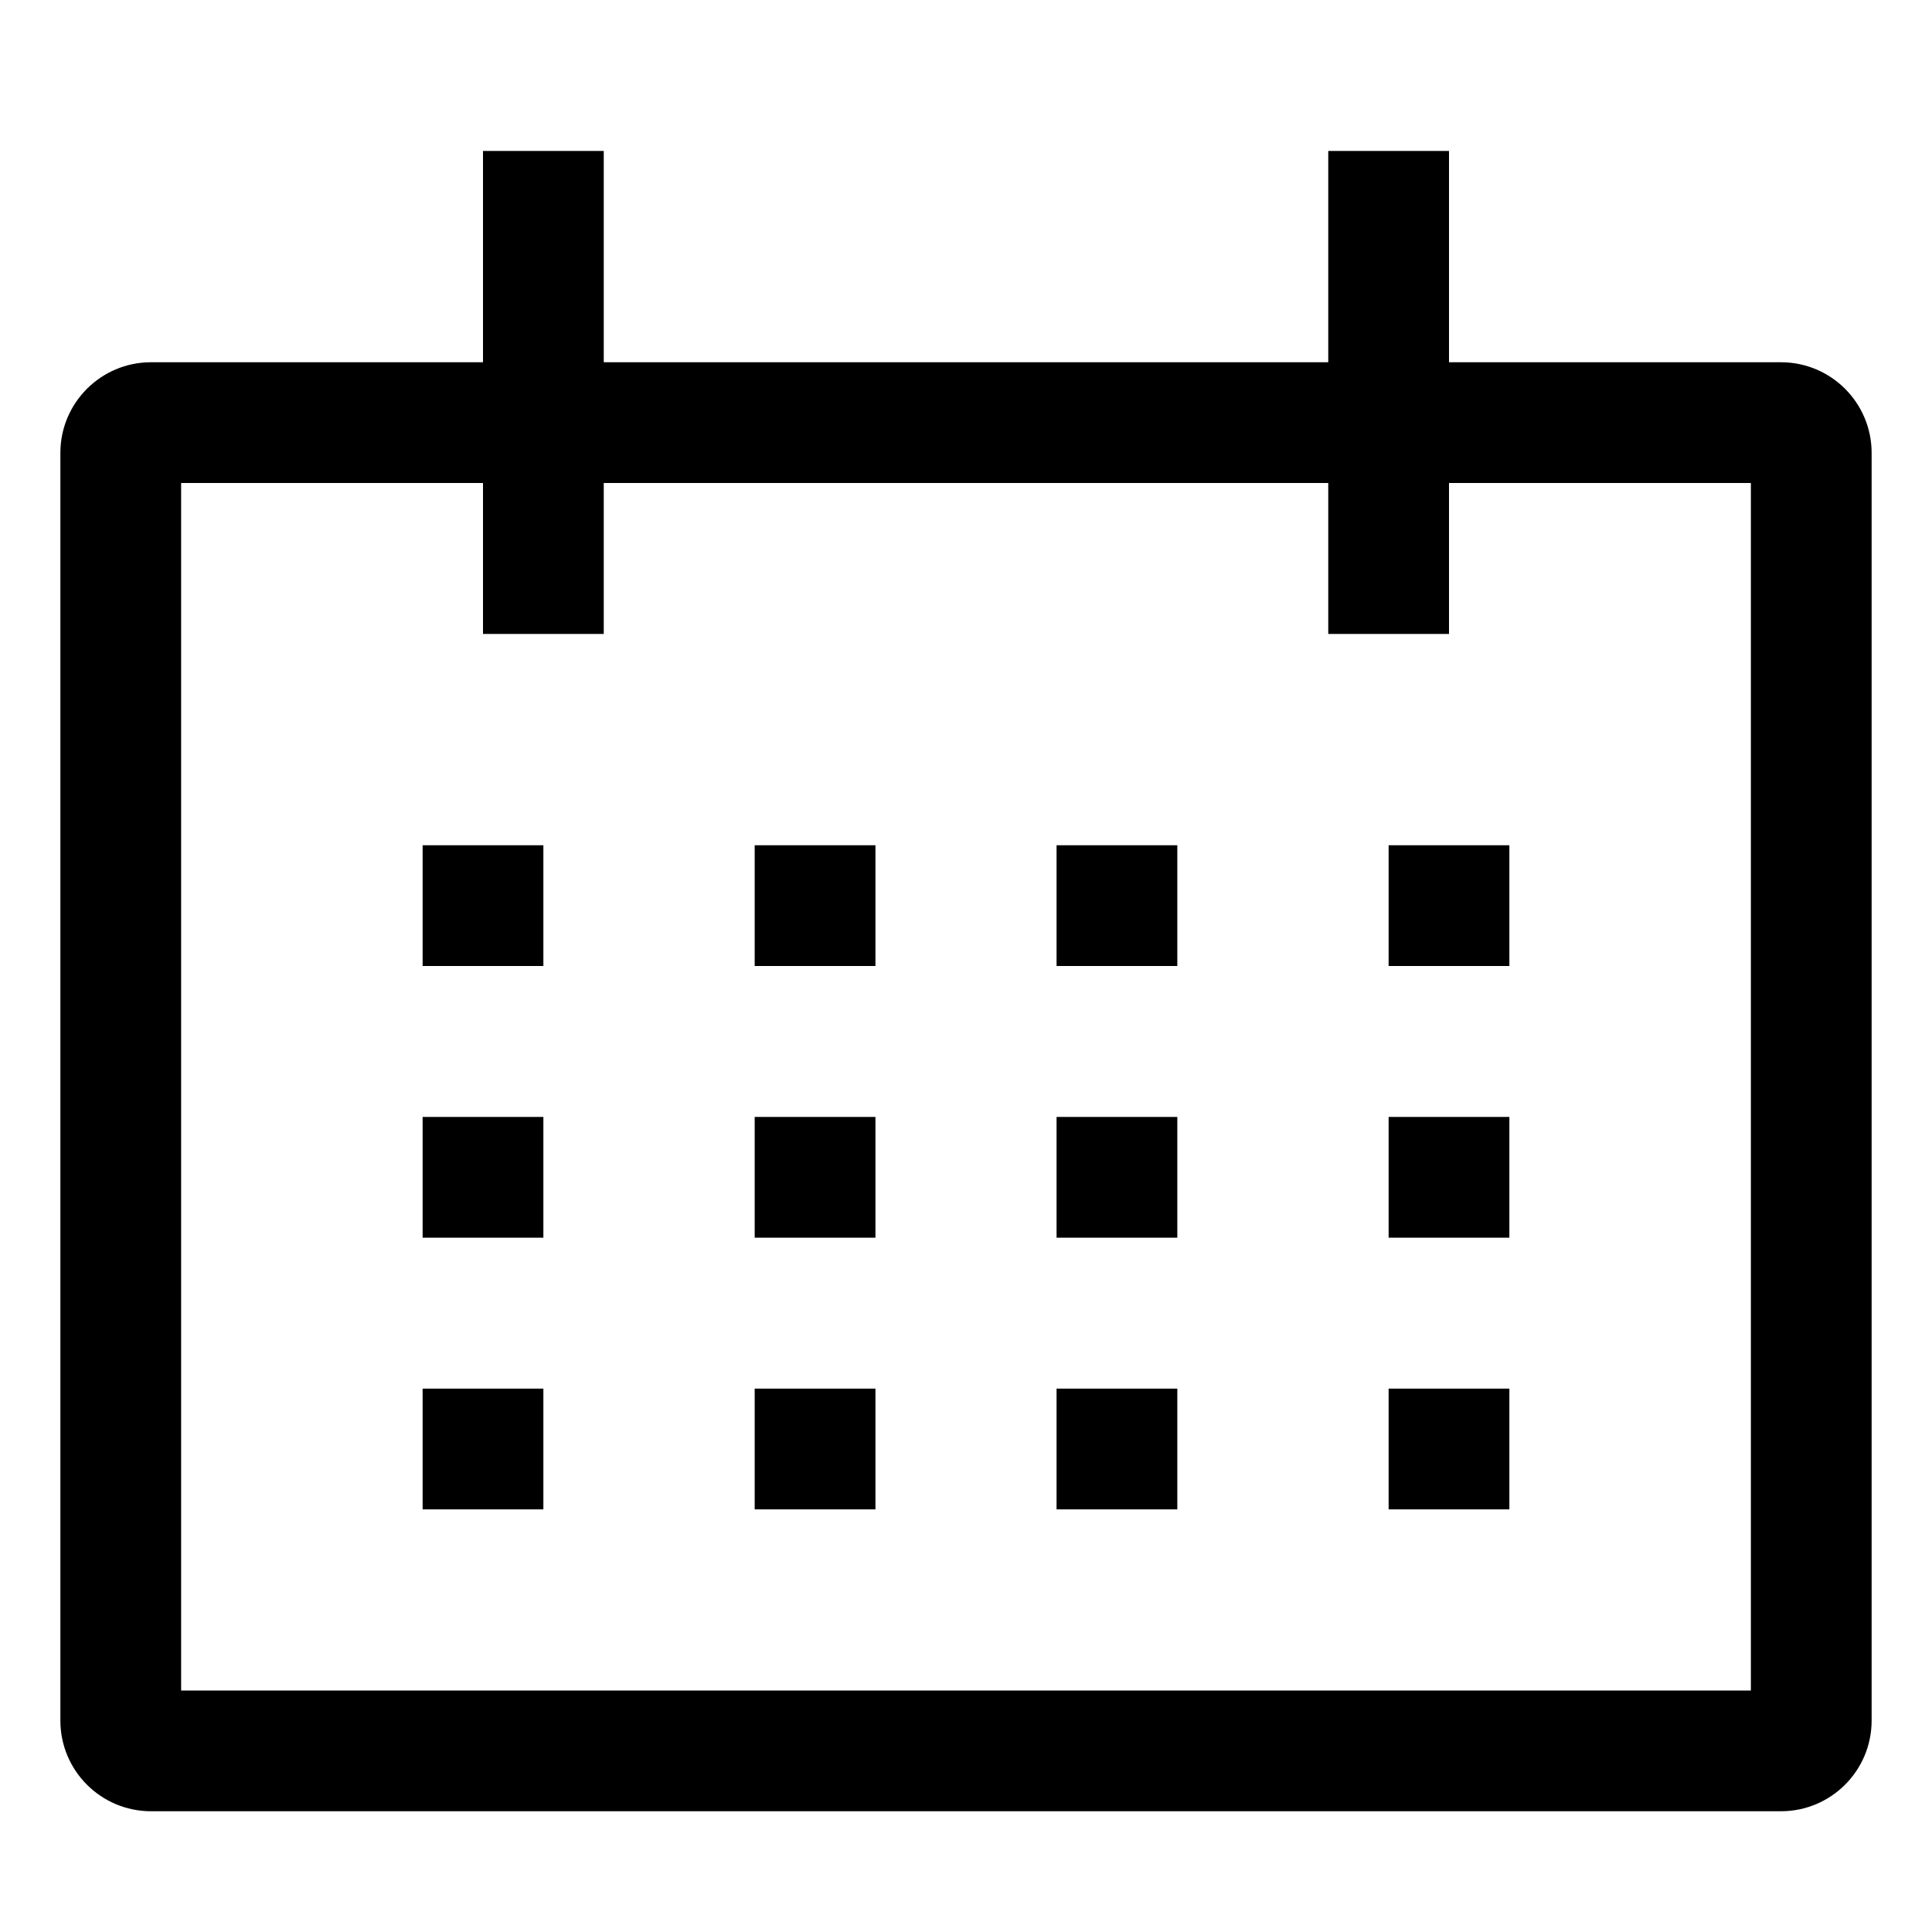
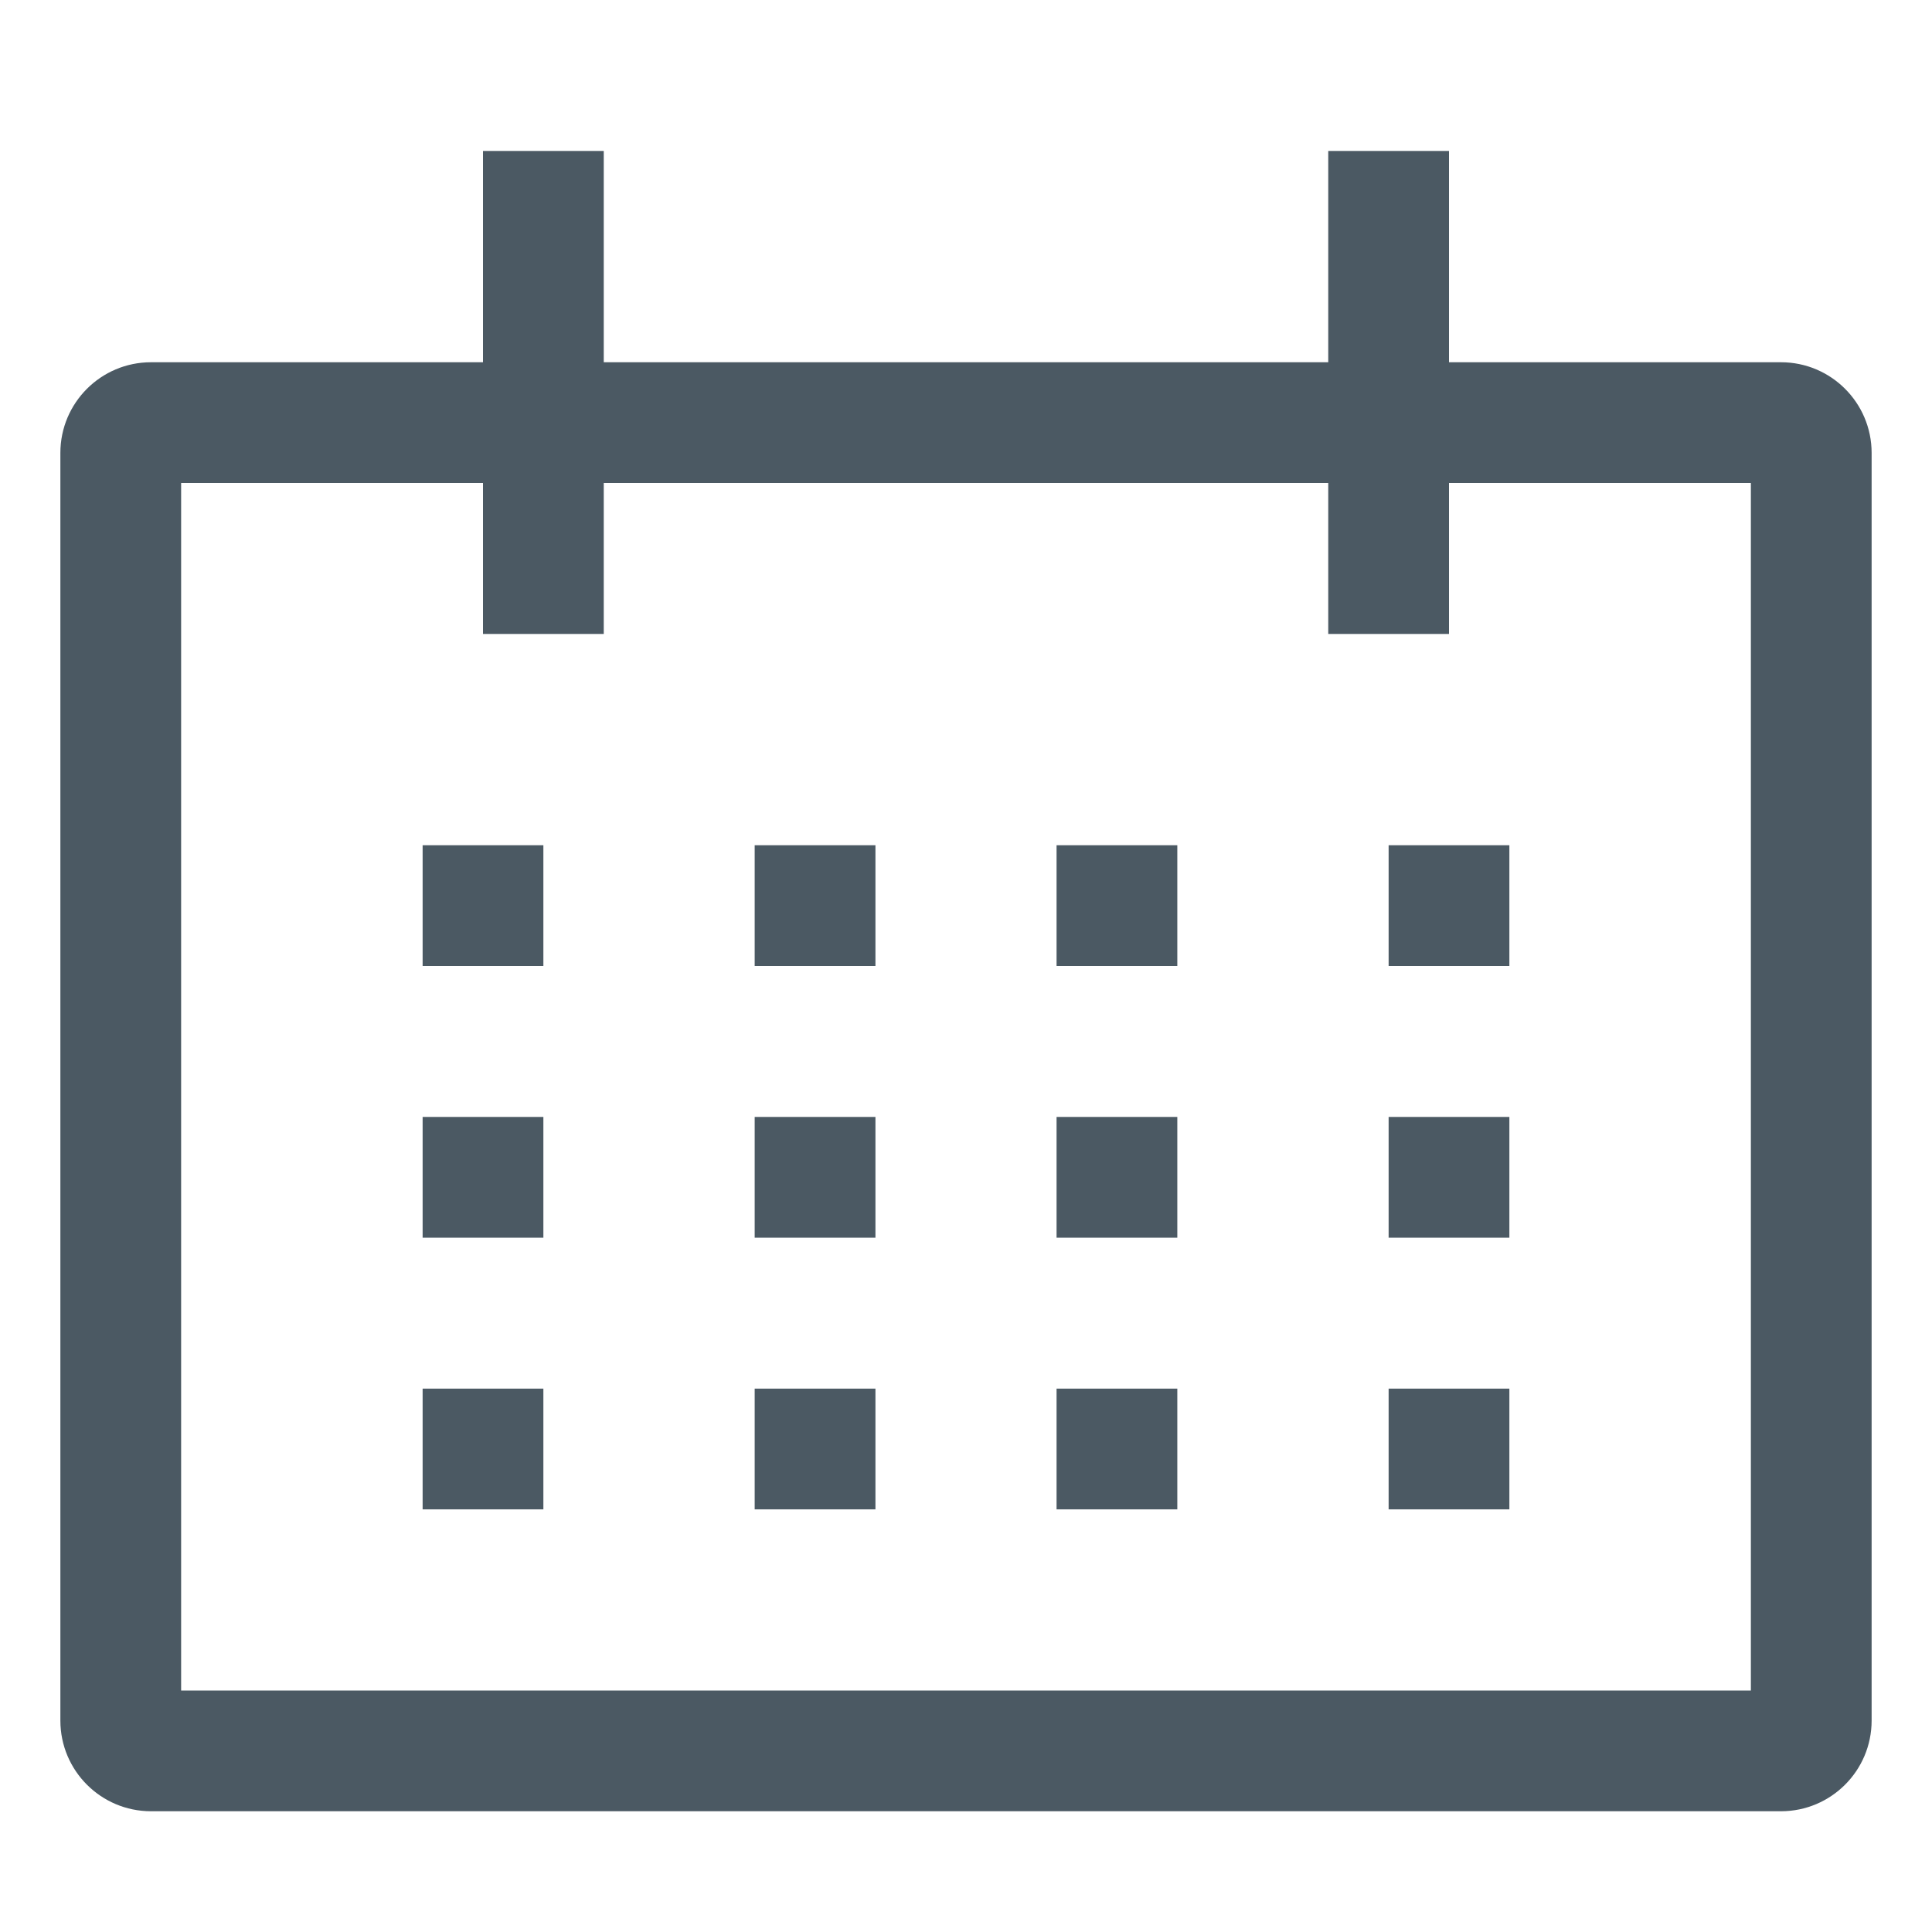
- <svg xmlns="http://www.w3.org/2000/svg" width="512" height="512" viewBox="0 0 512 512">
-   <path fill="currentColor" d="M472 96h-88V40h-32v56H160V40h-32v56H40a24.028 24.028 0 0 0-24 24v336a24.028 24.028 0 0 0 24 24h432a24.028 24.028 0 0 0 24-24V120a24.028 24.028 0 0 0-24-24Zm-8 352H48V128h80v40h32v-40h192v40h32v-40h80Z" />
-   <path fill="currentColor" d="M112 224h32v32h-32zm88 0h32v32h-32zm80 0h32v32h-32zm88 0h32v32h-32zm-256 72h32v32h-32zm88 0h32v32h-32zm80 0h32v32h-32zm88 0h32v32h-32zm-256 72h32v32h-32zm88 0h32v32h-32zm80 0h32v32h-32zm88 0h32v32h-32z" />
+ <svg xmlns="http://www.w3.org/2000/svg" width="32" height="32" viewBox="0 0 512 512">
+   <path fill="#4b5963" d="M472 96h-88V40h-32v56H160V40h-32v56H40a24.028 24.028 0 0 0-24 24v336a24.028 24.028 0 0 0 24 24h432a24.028 24.028 0 0 0 24-24V120a24.028 24.028 0 0 0-24-24Zm-8 352H48V128h80v40h32v-40h192v40h32v-40h80Z" />
+   <path fill="#4b5963" d="M112 224h32v32h-32zm88 0h32v32h-32zm80 0h32v32h-32zm88 0h32v32h-32zm-256 72h32v32h-32zm88 0h32v32h-32zm80 0h32v32h-32zm88 0h32v32h-32zm-256 72h32v32h-32zm88 0h32v32h-32zm80 0h32v32h-32zm88 0h32v32h-32z" />
</svg>
